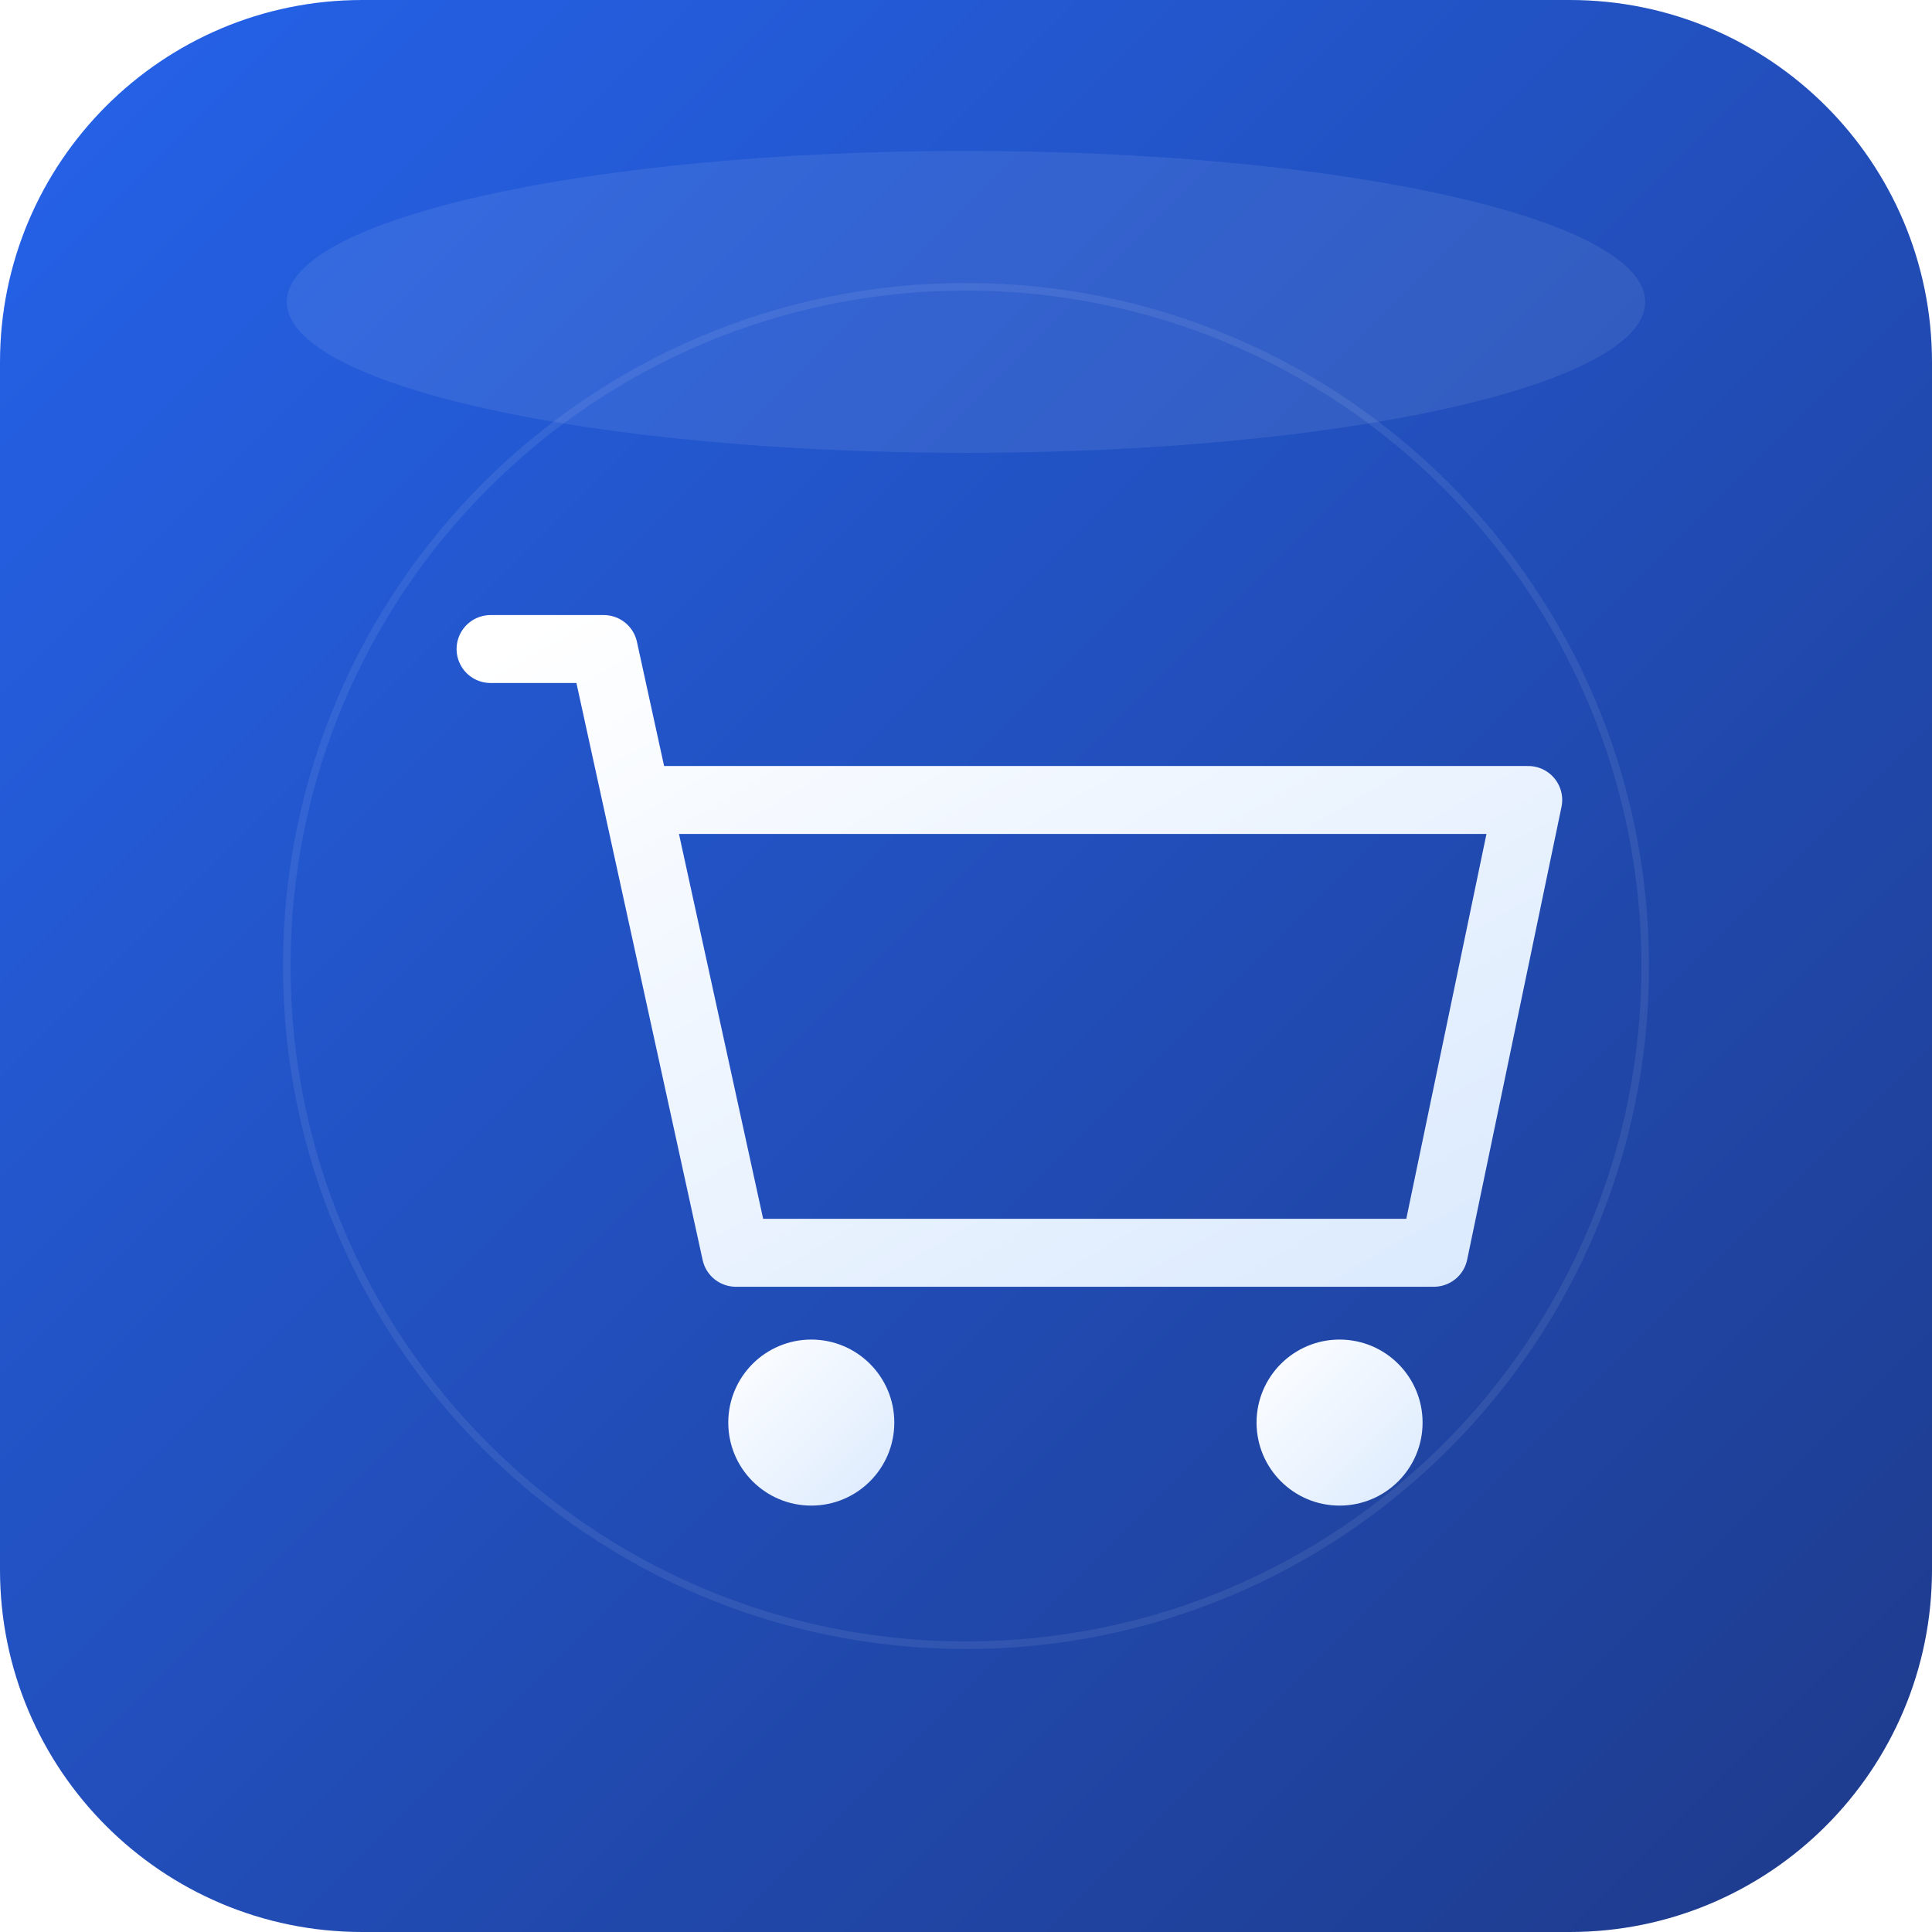
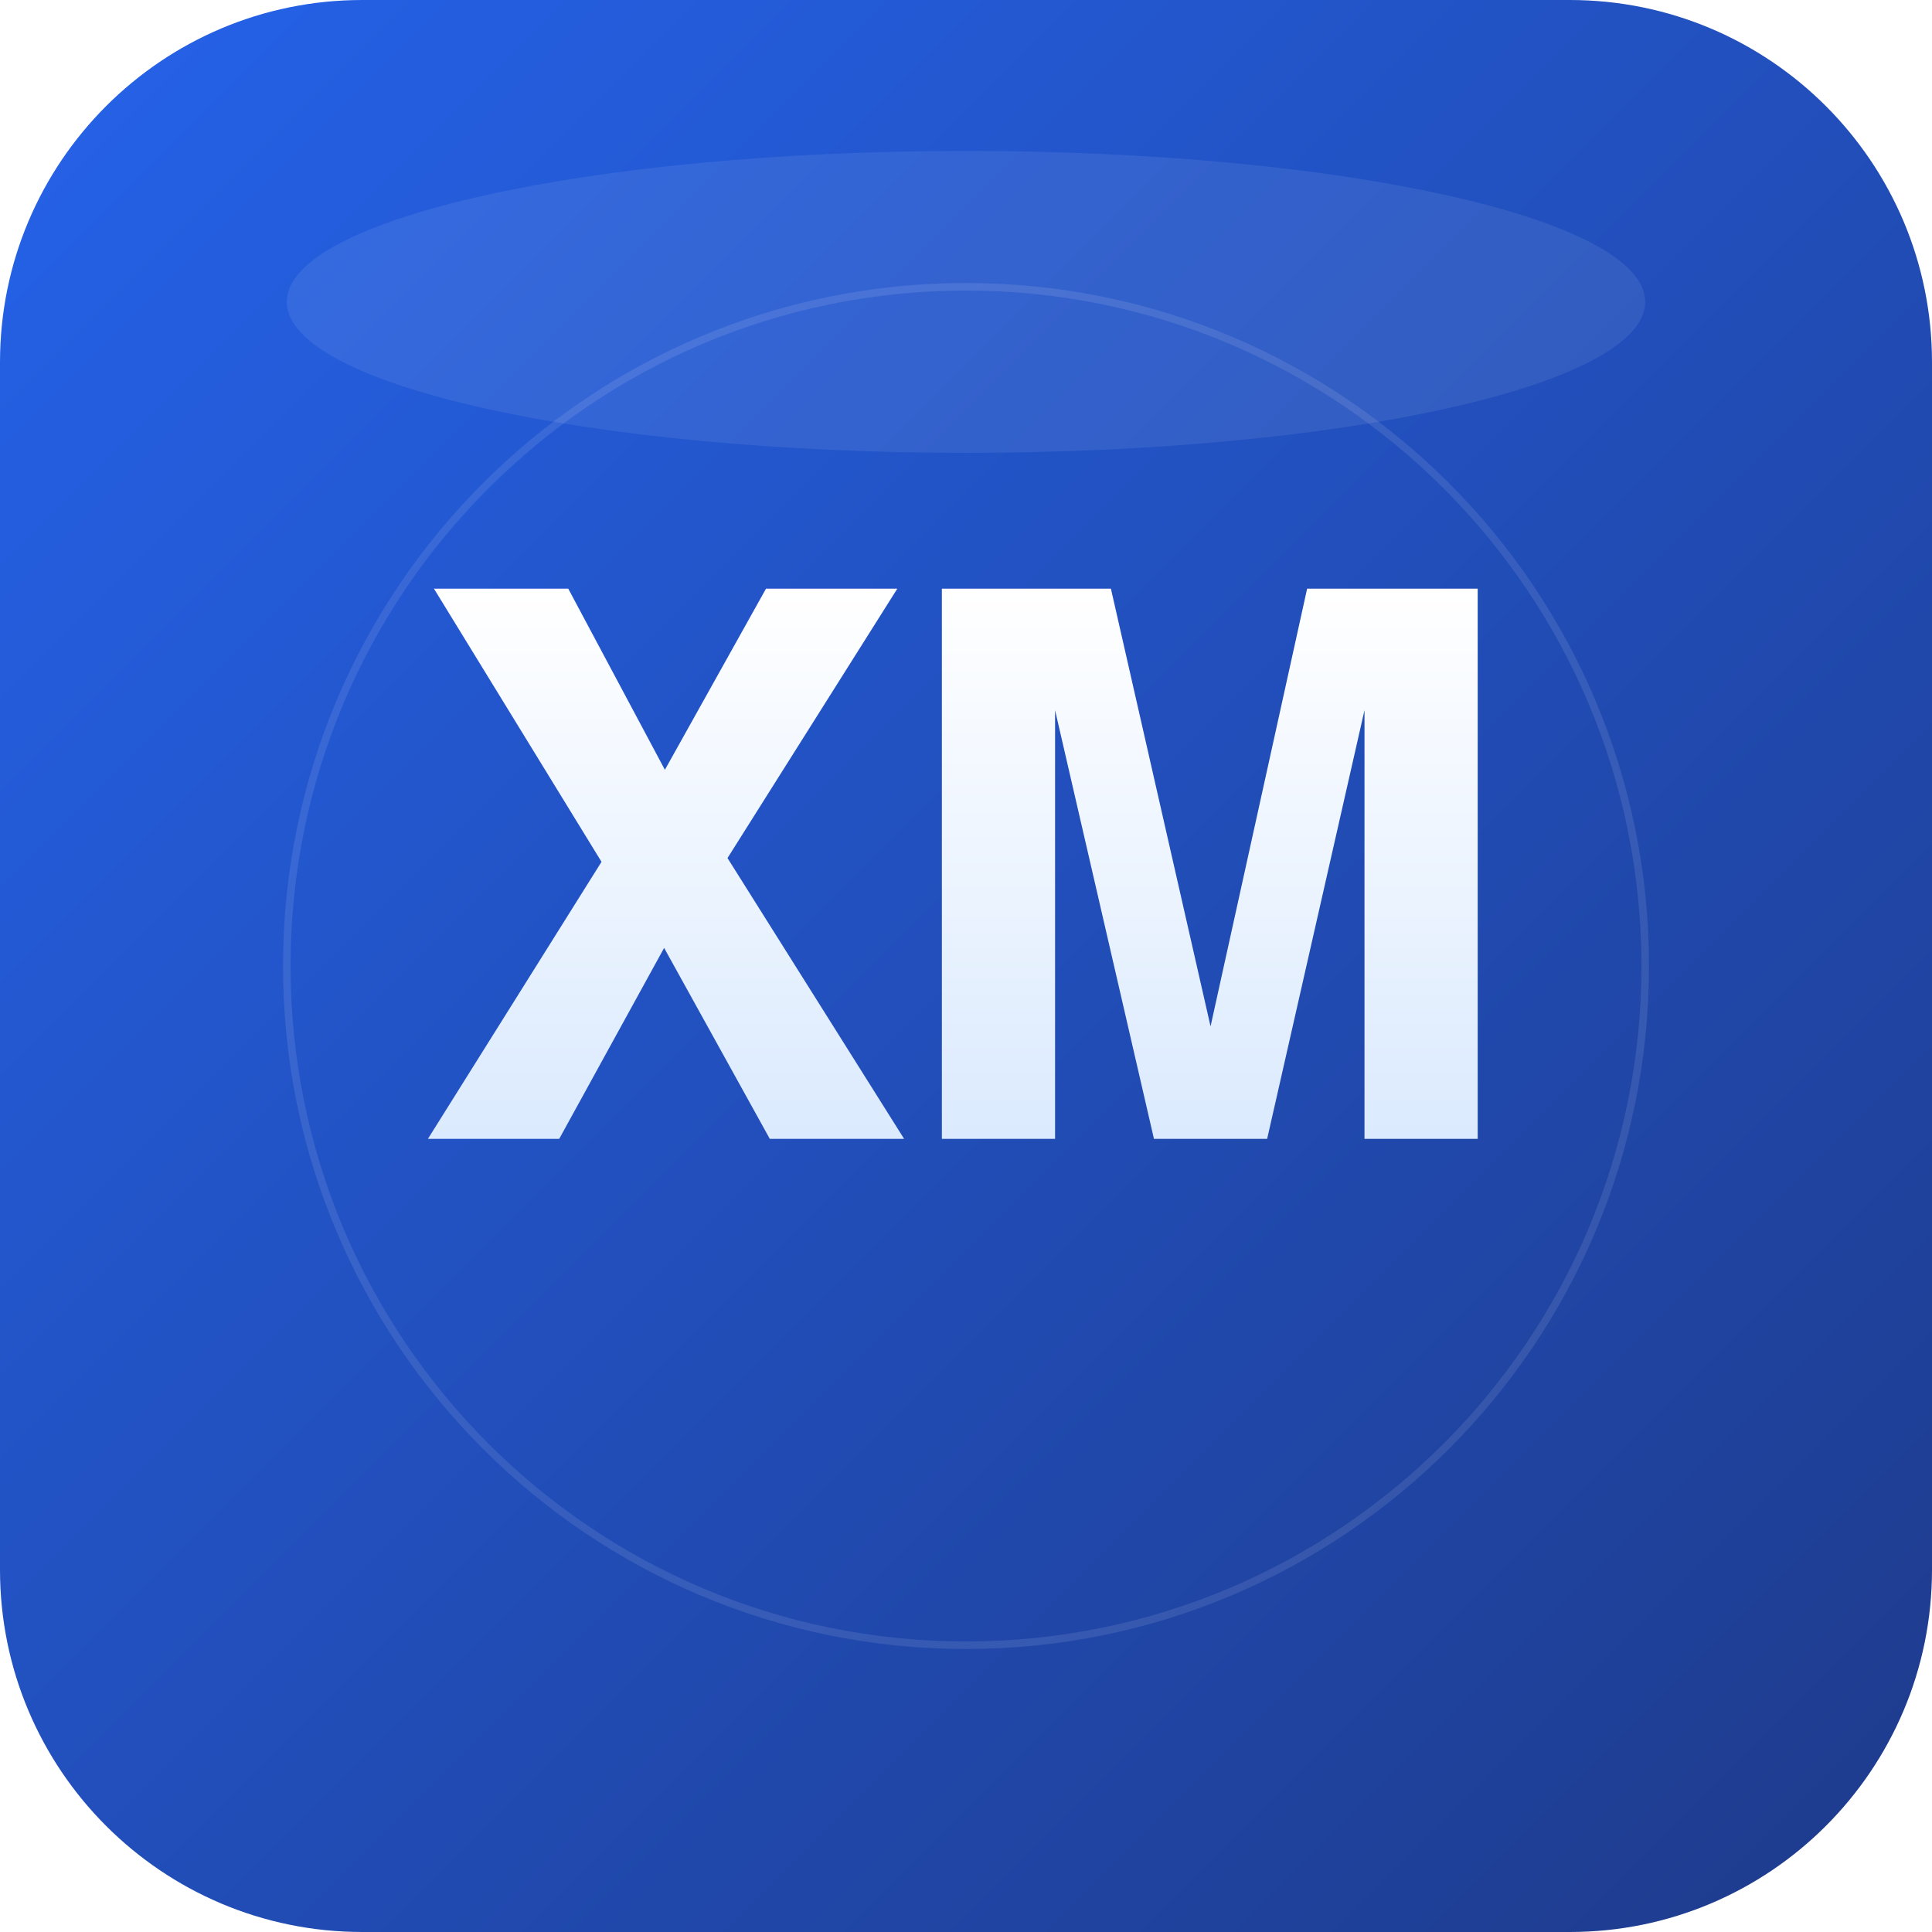
<svg xmlns="http://www.w3.org/2000/svg" viewBox="0 0 512 512" width="512" height="512">
  <defs>
    <linearGradient id="bg" x1="0" y1="0" x2="1" y2="1">
      <stop offset="0%" stop-color="#2563eb" />
      <stop offset="100%" stop-color="#1e3a8a" />
    </linearGradient>
-     <linearGradient id="cart" x1="0" y1="0" x2="1" y2="1">
+     <linearGradient id="text" x1="0" y1="0" x2="0" y2="1">
      <stop offset="0%" stop-color="#ffffff" />
      <stop offset="100%" stop-color="#dbeafe" />
    </linearGradient>
  </defs>
  <rect width="512" height="512" rx="96" fill="url(#bg)" />
-   <circle cx="256" cy="256" r="180" fill="none" stroke="rgba(255,255,255,0.08)" stroke-width="2" />
-   <g transform="translate(0, 12)">
-     <path d="M 130 160 L 160 160 L 195 320 L 380 320 L 405 200 L 175 200" fill="none" stroke="url(#cart)" stroke-width="18" stroke-linecap="round" stroke-linejoin="round" />
-     <circle cx="215" cy="365" r="22" fill="url(#cart)" />
-     <circle cx="355" cy="365" r="22" fill="url(#cart)" />
-     <circle cx="256" cy="256" r="0" fill="none" />
-   </g>
+   <circle cx="256" cy="256" r="180" fill="none" stroke="rgba(255,255,255,0.10)" stroke-width="2" />
+   <text x="256" y="256" font-family="-apple-system, 'Segoe UI', Helvetica, Arial, sans-serif" font-size="200" font-weight="900" letter-spacing="-6" text-anchor="middle" dominant-baseline="central" fill="url(#text)" style="paint-order: stroke;">
+     XM
+   </text>
  <ellipse cx="256" cy="80" rx="180" ry="40" fill="rgba(255,255,255,0.08)" />
</svg>
